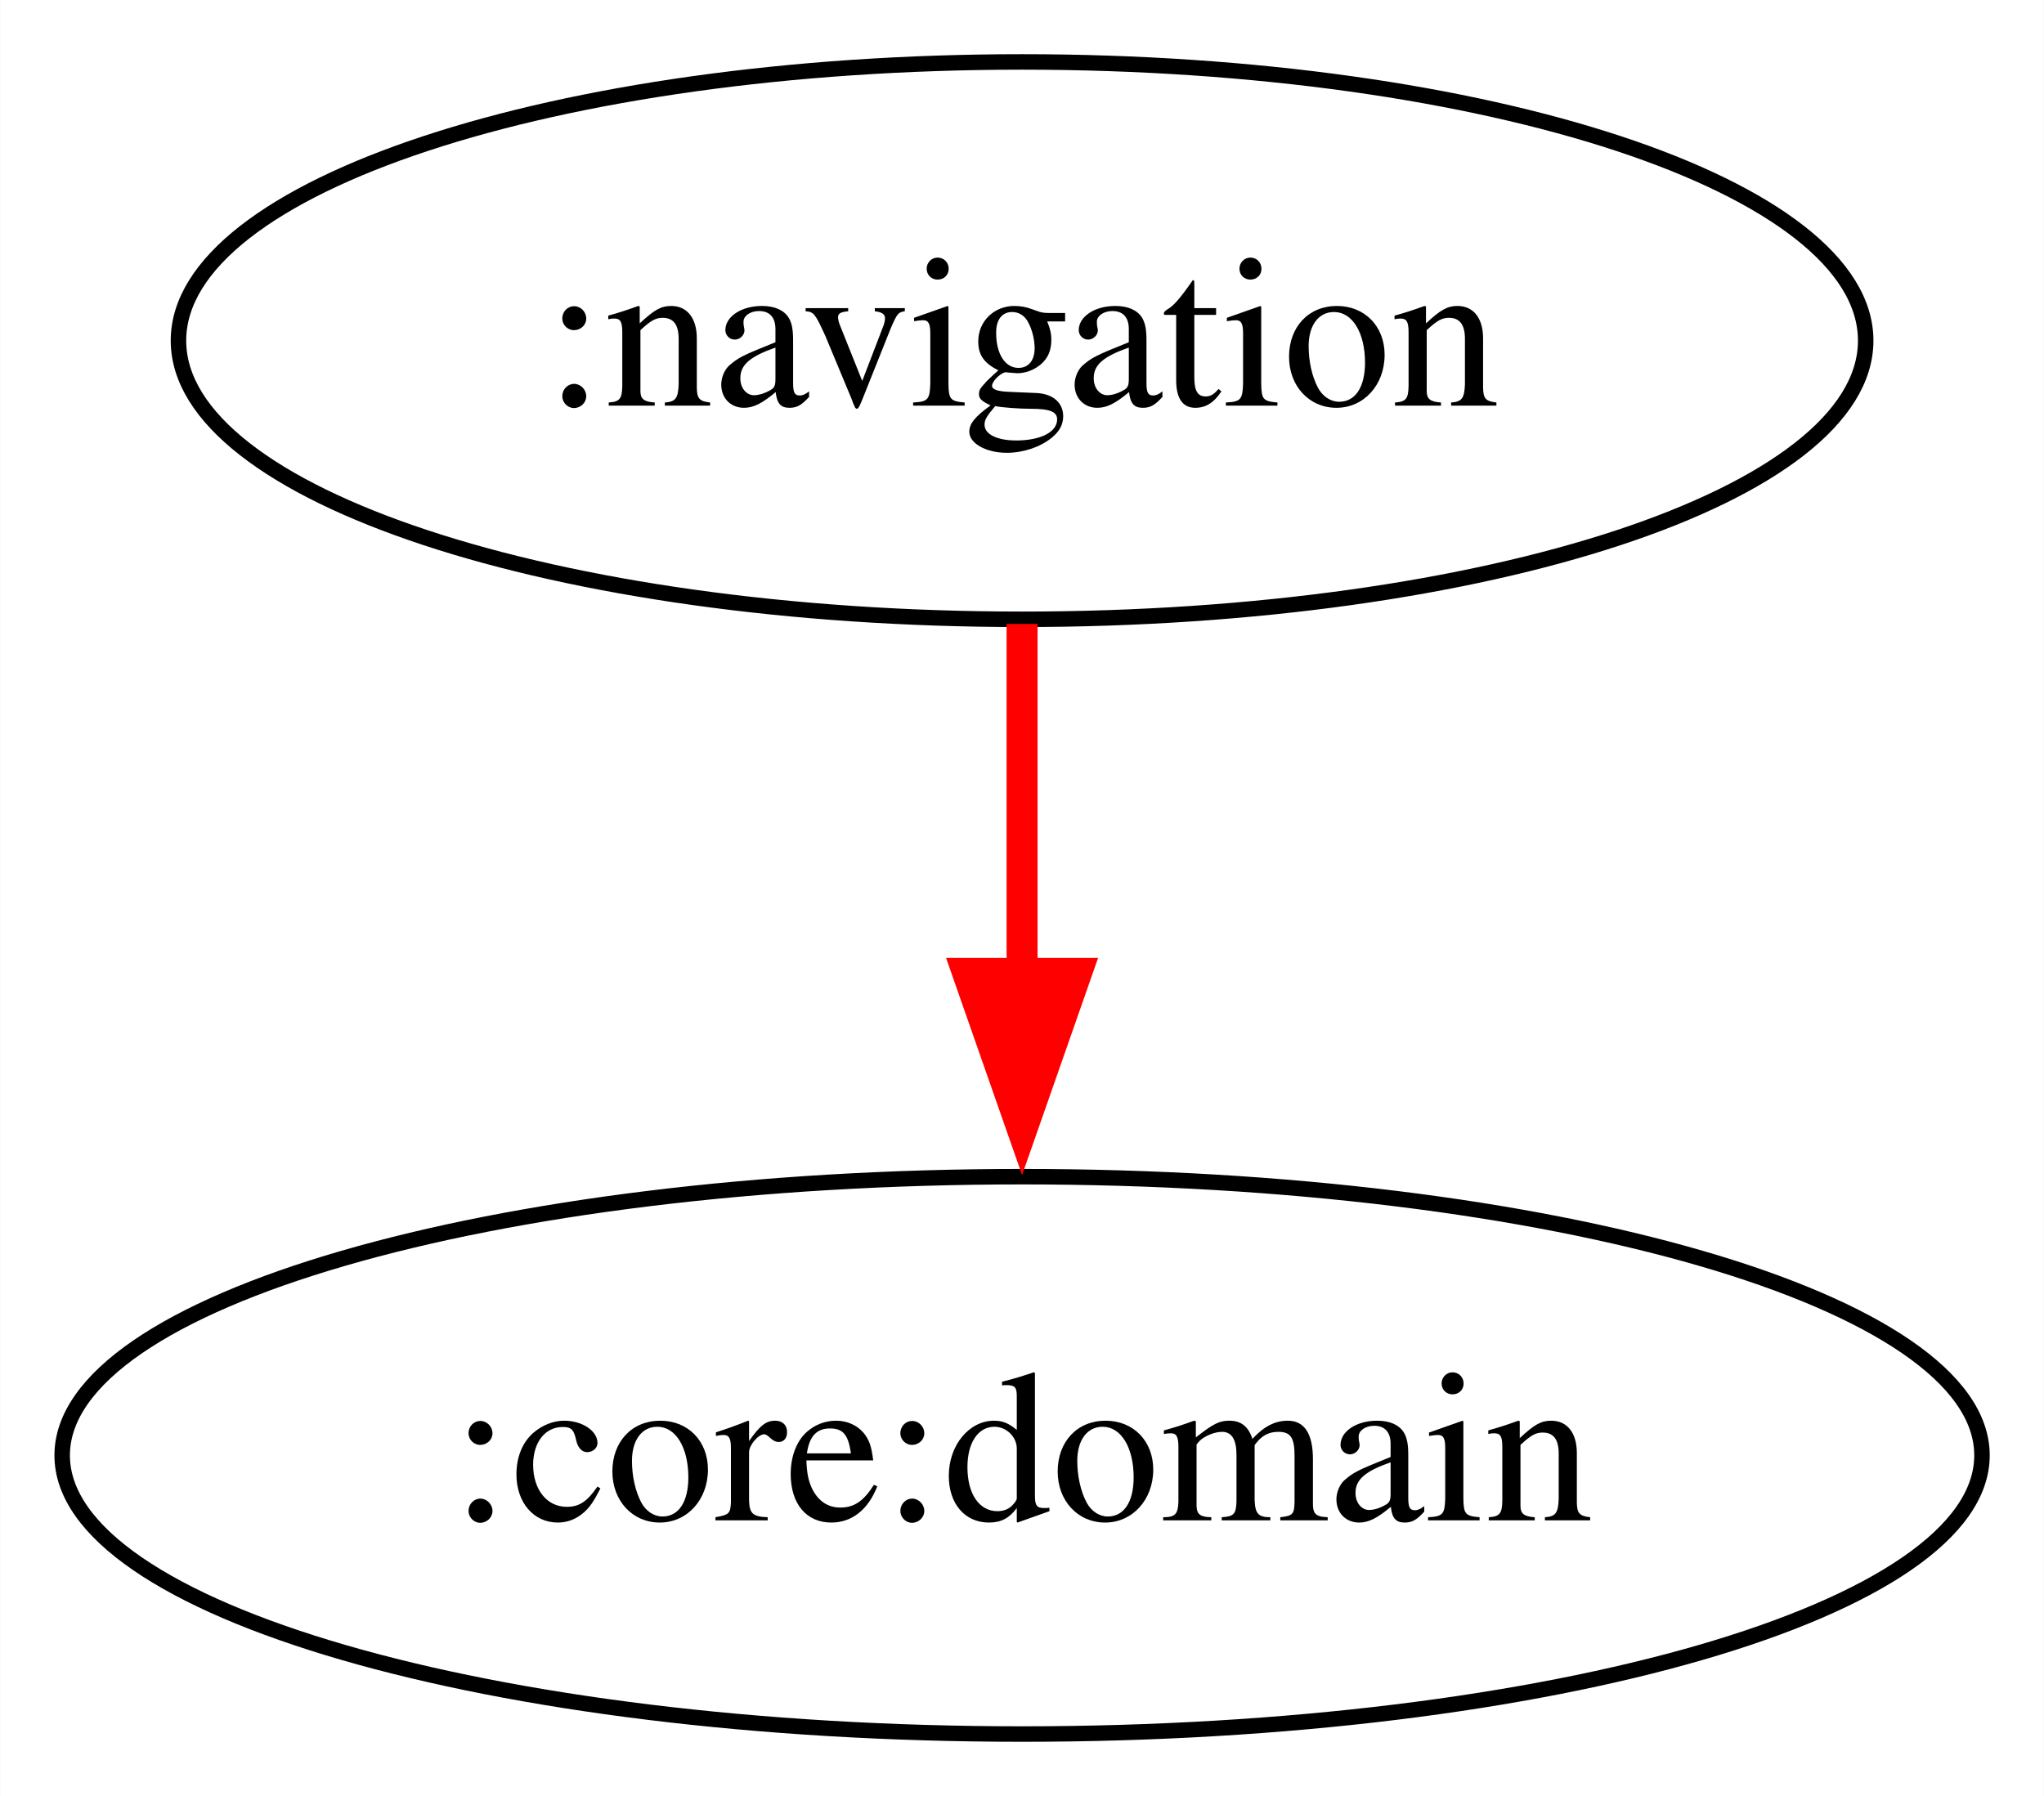
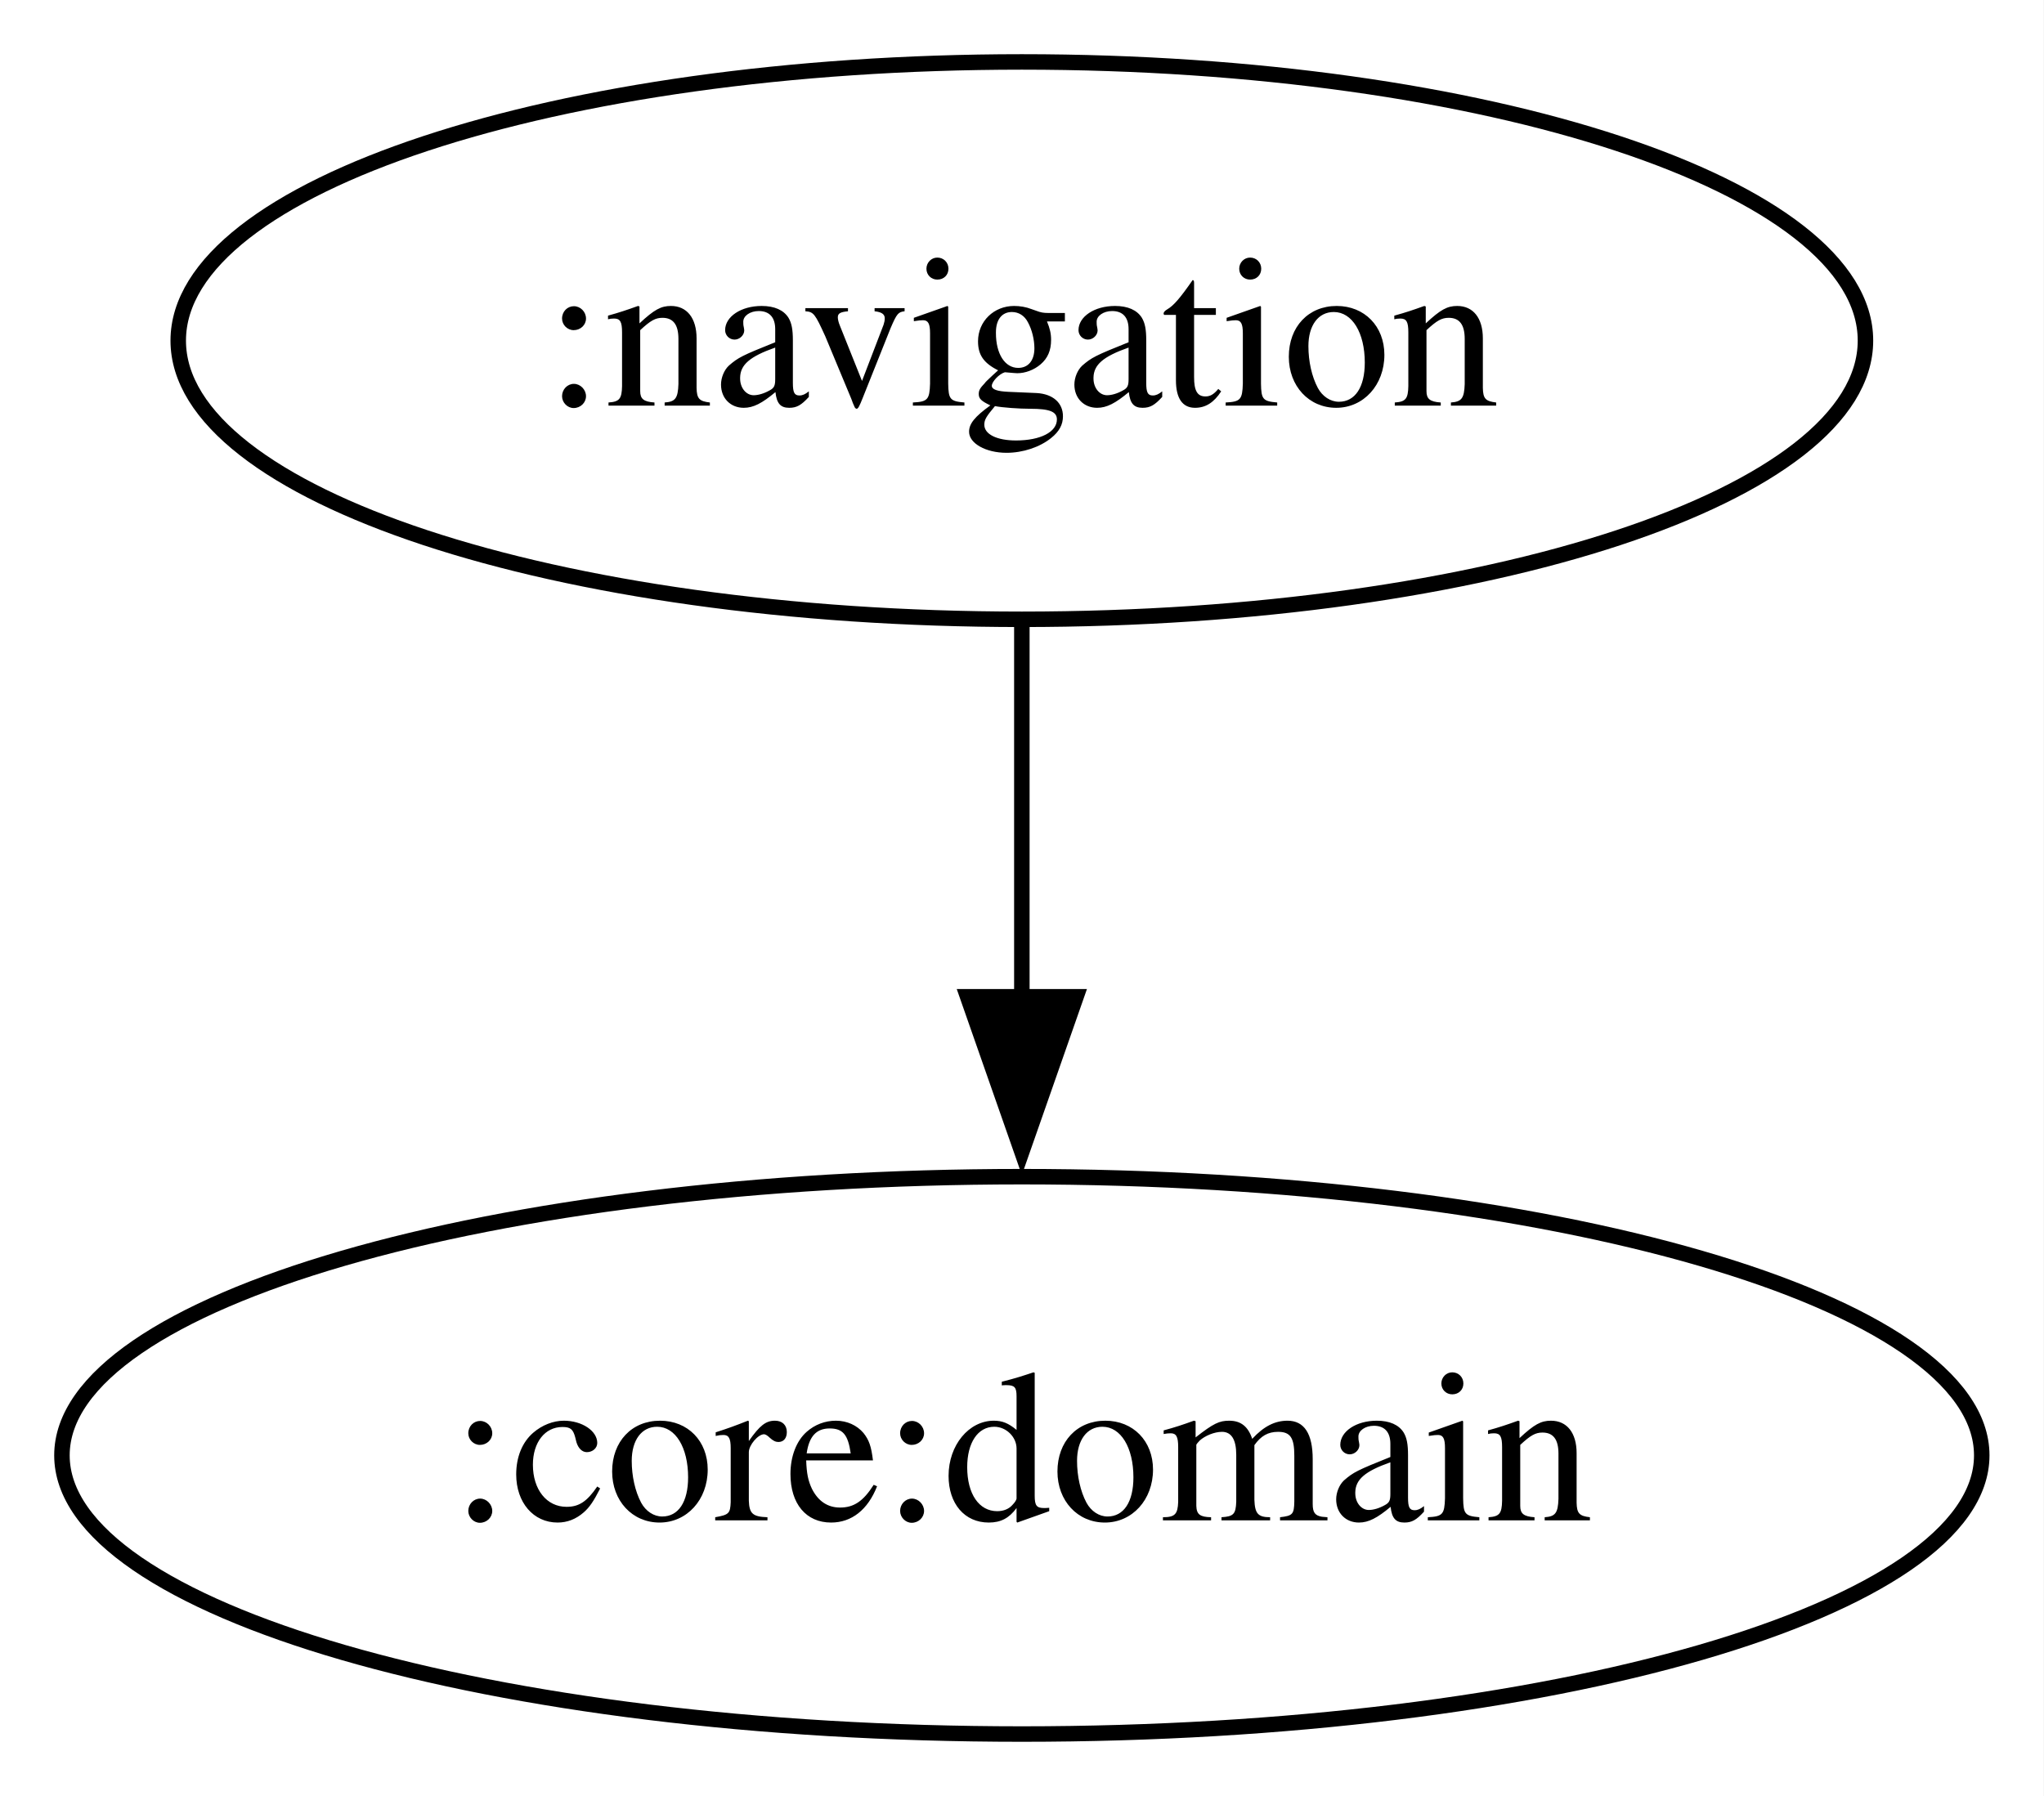
- <svg xmlns="http://www.w3.org/2000/svg" width="132pt" height="116pt" viewBox="0.00 0.00 131.97 116.00">
+ <svg xmlns="http://www.w3.org/2000/svg" width="132pt" height="116pt" viewBox="0.00 0.00 132.00 116.00">
  <g id="graph0" class="graph" transform="scale(1 1) rotate(0) translate(4 112)">
    <polygon fill="white" stroke="none" points="-4,4 -4,-112 127.97,-112 127.97,4 -4,4" />
    <g id="node1" class="node">
      <ellipse fill="none" stroke="black" cx="61.99" cy="-90" rx="54.48" ry="18" />
-       <text text-anchor="middle" x="61.99" y="-85.8" font-family="Times,serif" font-size="14.00">:navigation</text>
+       <text xml:space="preserve" text-anchor="middle" x="61.99" y="-85.8" font-family="Times,serif" font-size="14.00">:navigation</text>
    </g>
    <g id="node2" class="node">
      <ellipse fill="none" stroke="black" cx="61.99" cy="-18" rx="61.99" ry="18" />
-       <text text-anchor="middle" x="61.99" y="-13.8" font-family="Times,serif" font-size="14.00">:core:domain</text>
+       <text xml:space="preserve" text-anchor="middle" x="61.99" y="-13.8" font-family="Times,serif" font-size="14.00">:core:domain</text>
    </g>
    <g id="edge1" class="edge">
-       <path fill="none" stroke="red" stroke-width="2" d="M61.99,-71.7C61.99,-64.41 61.99,-55.73 61.99,-47.54" />
-       <polygon fill="red" stroke="red" stroke-width="2" points="65.49,-49.13 61.99,-39.13 58.49,-49.13 65.49,-49.13" />
+       <path fill="none" stroke="black" d="M61.99,-71.7C61.99,-64.41 61.99,-55.73 61.99,-47.54" />
+       <polygon fill="black" stroke="black" points="65.49,-47.62 61.99,-37.62 58.49,-47.62 65.49,-47.62" />
    </g>
  </g>
</svg>
